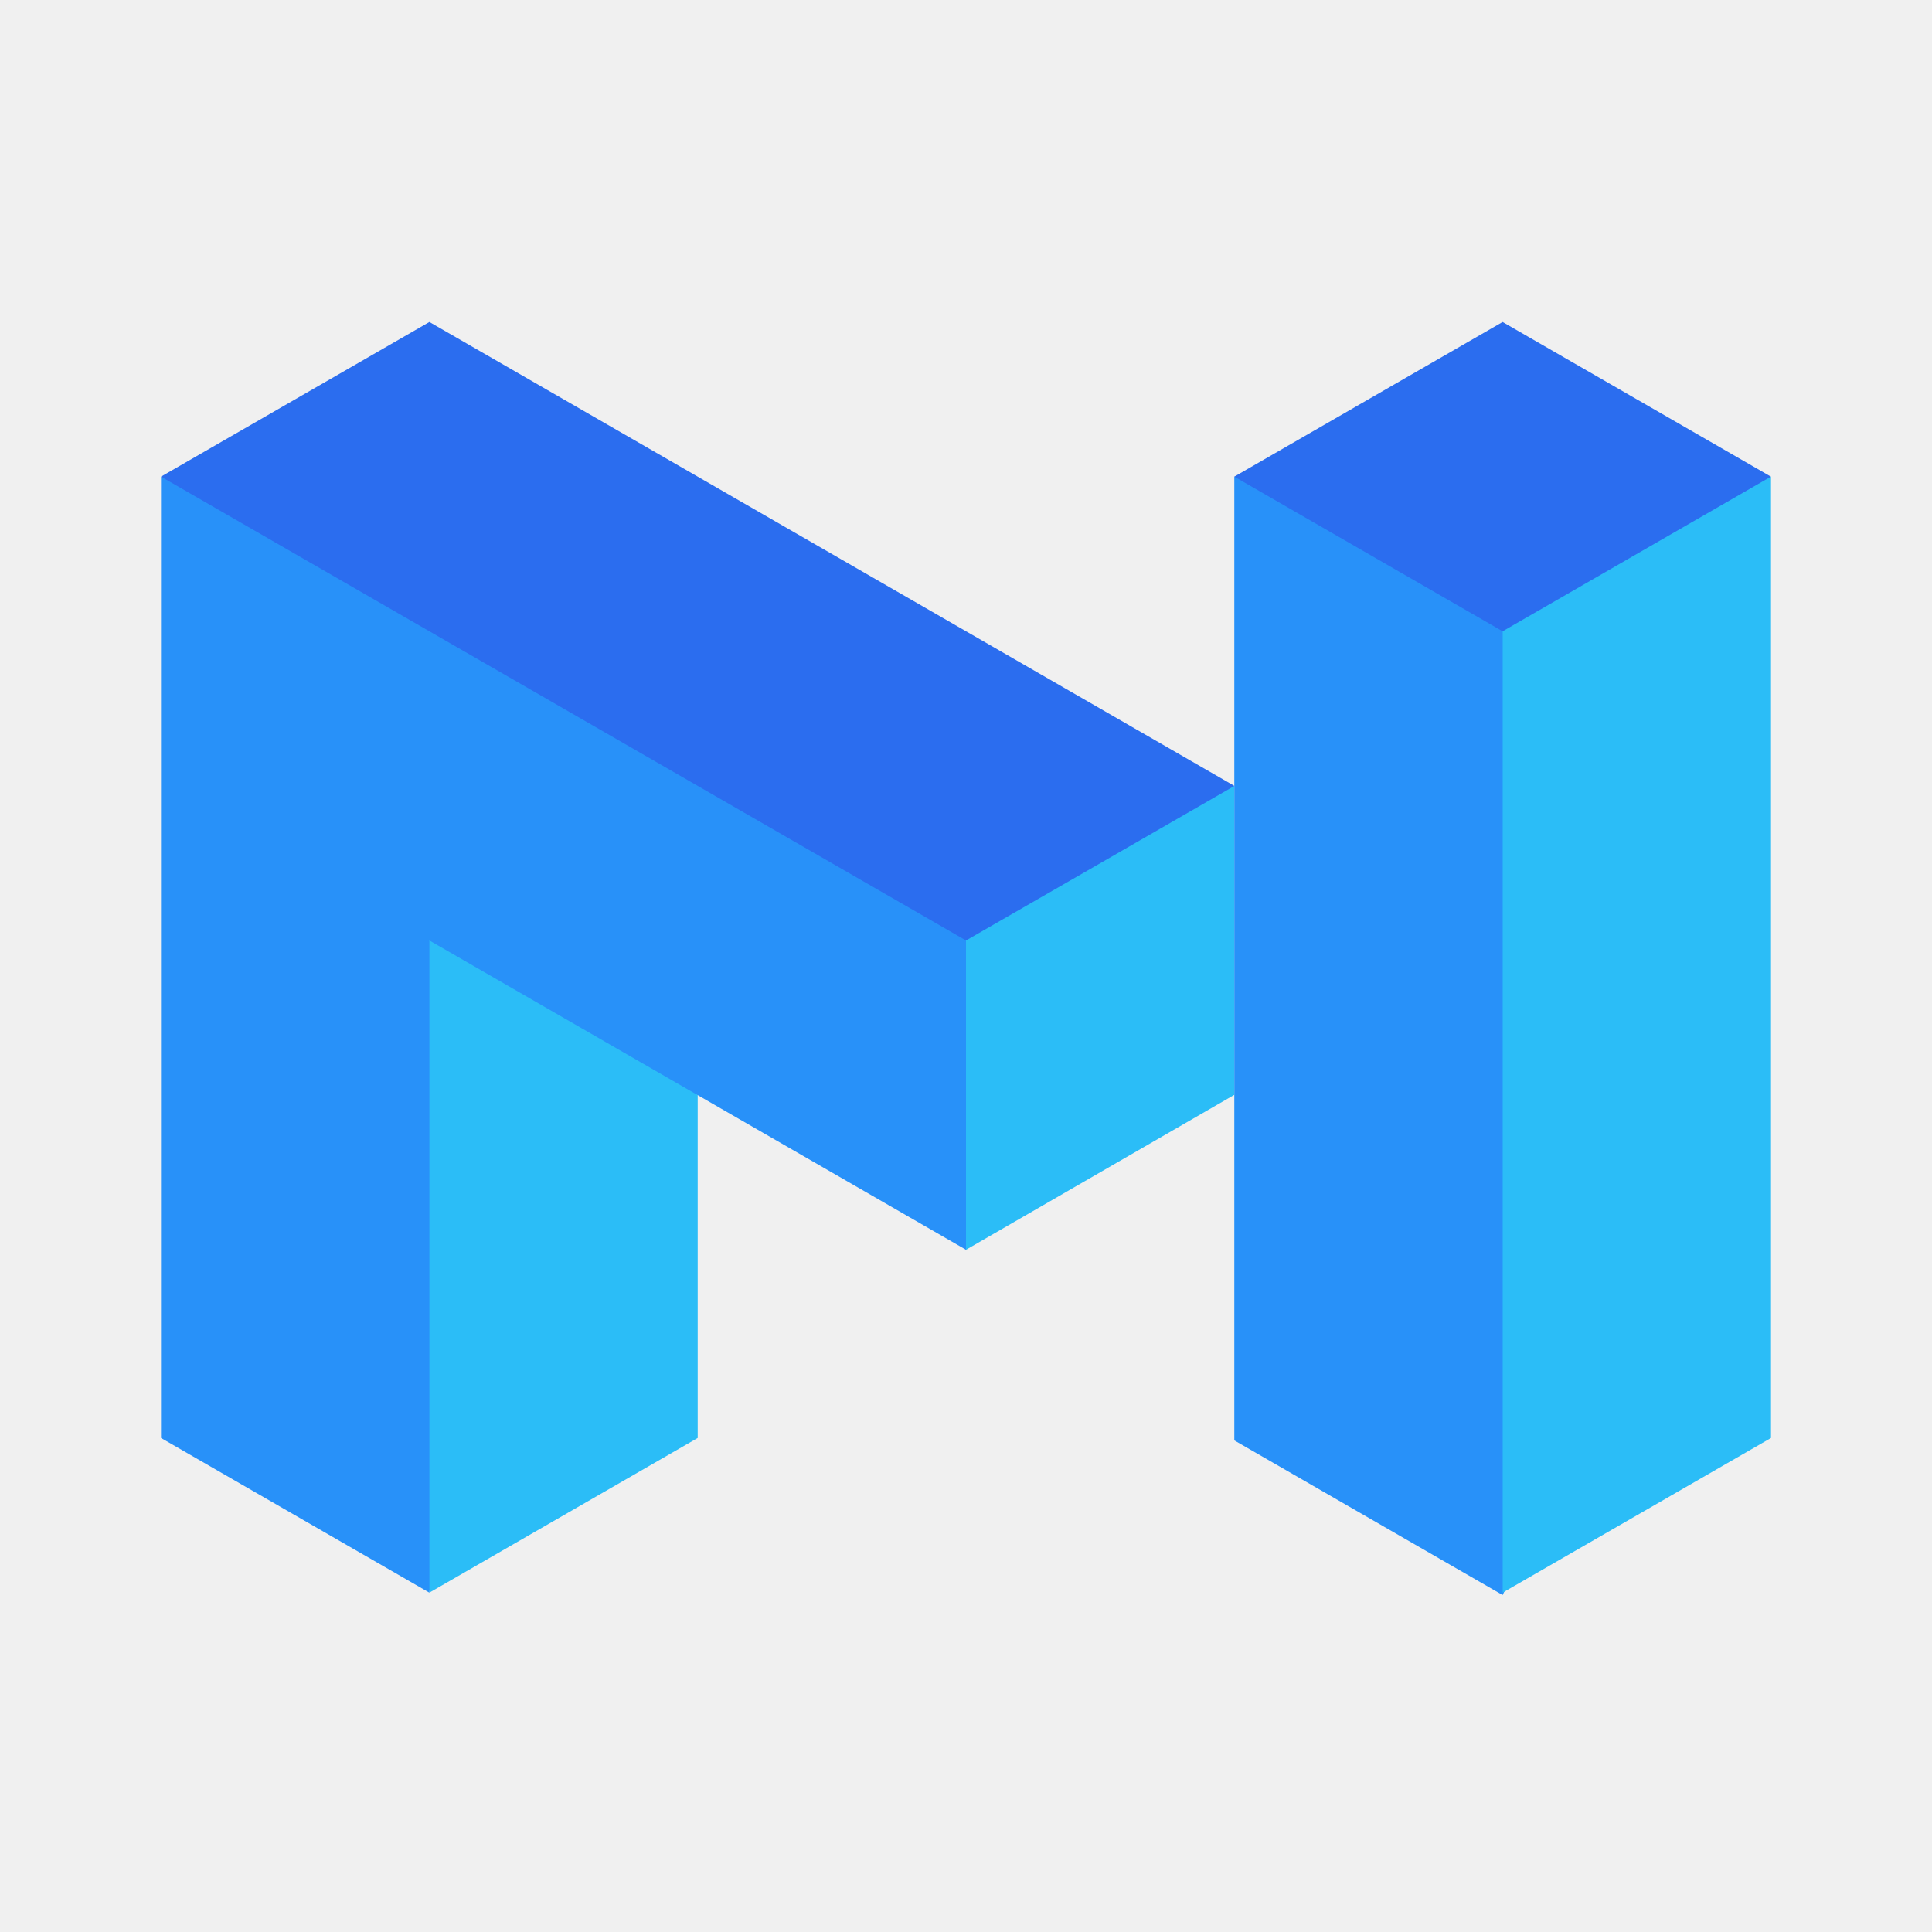
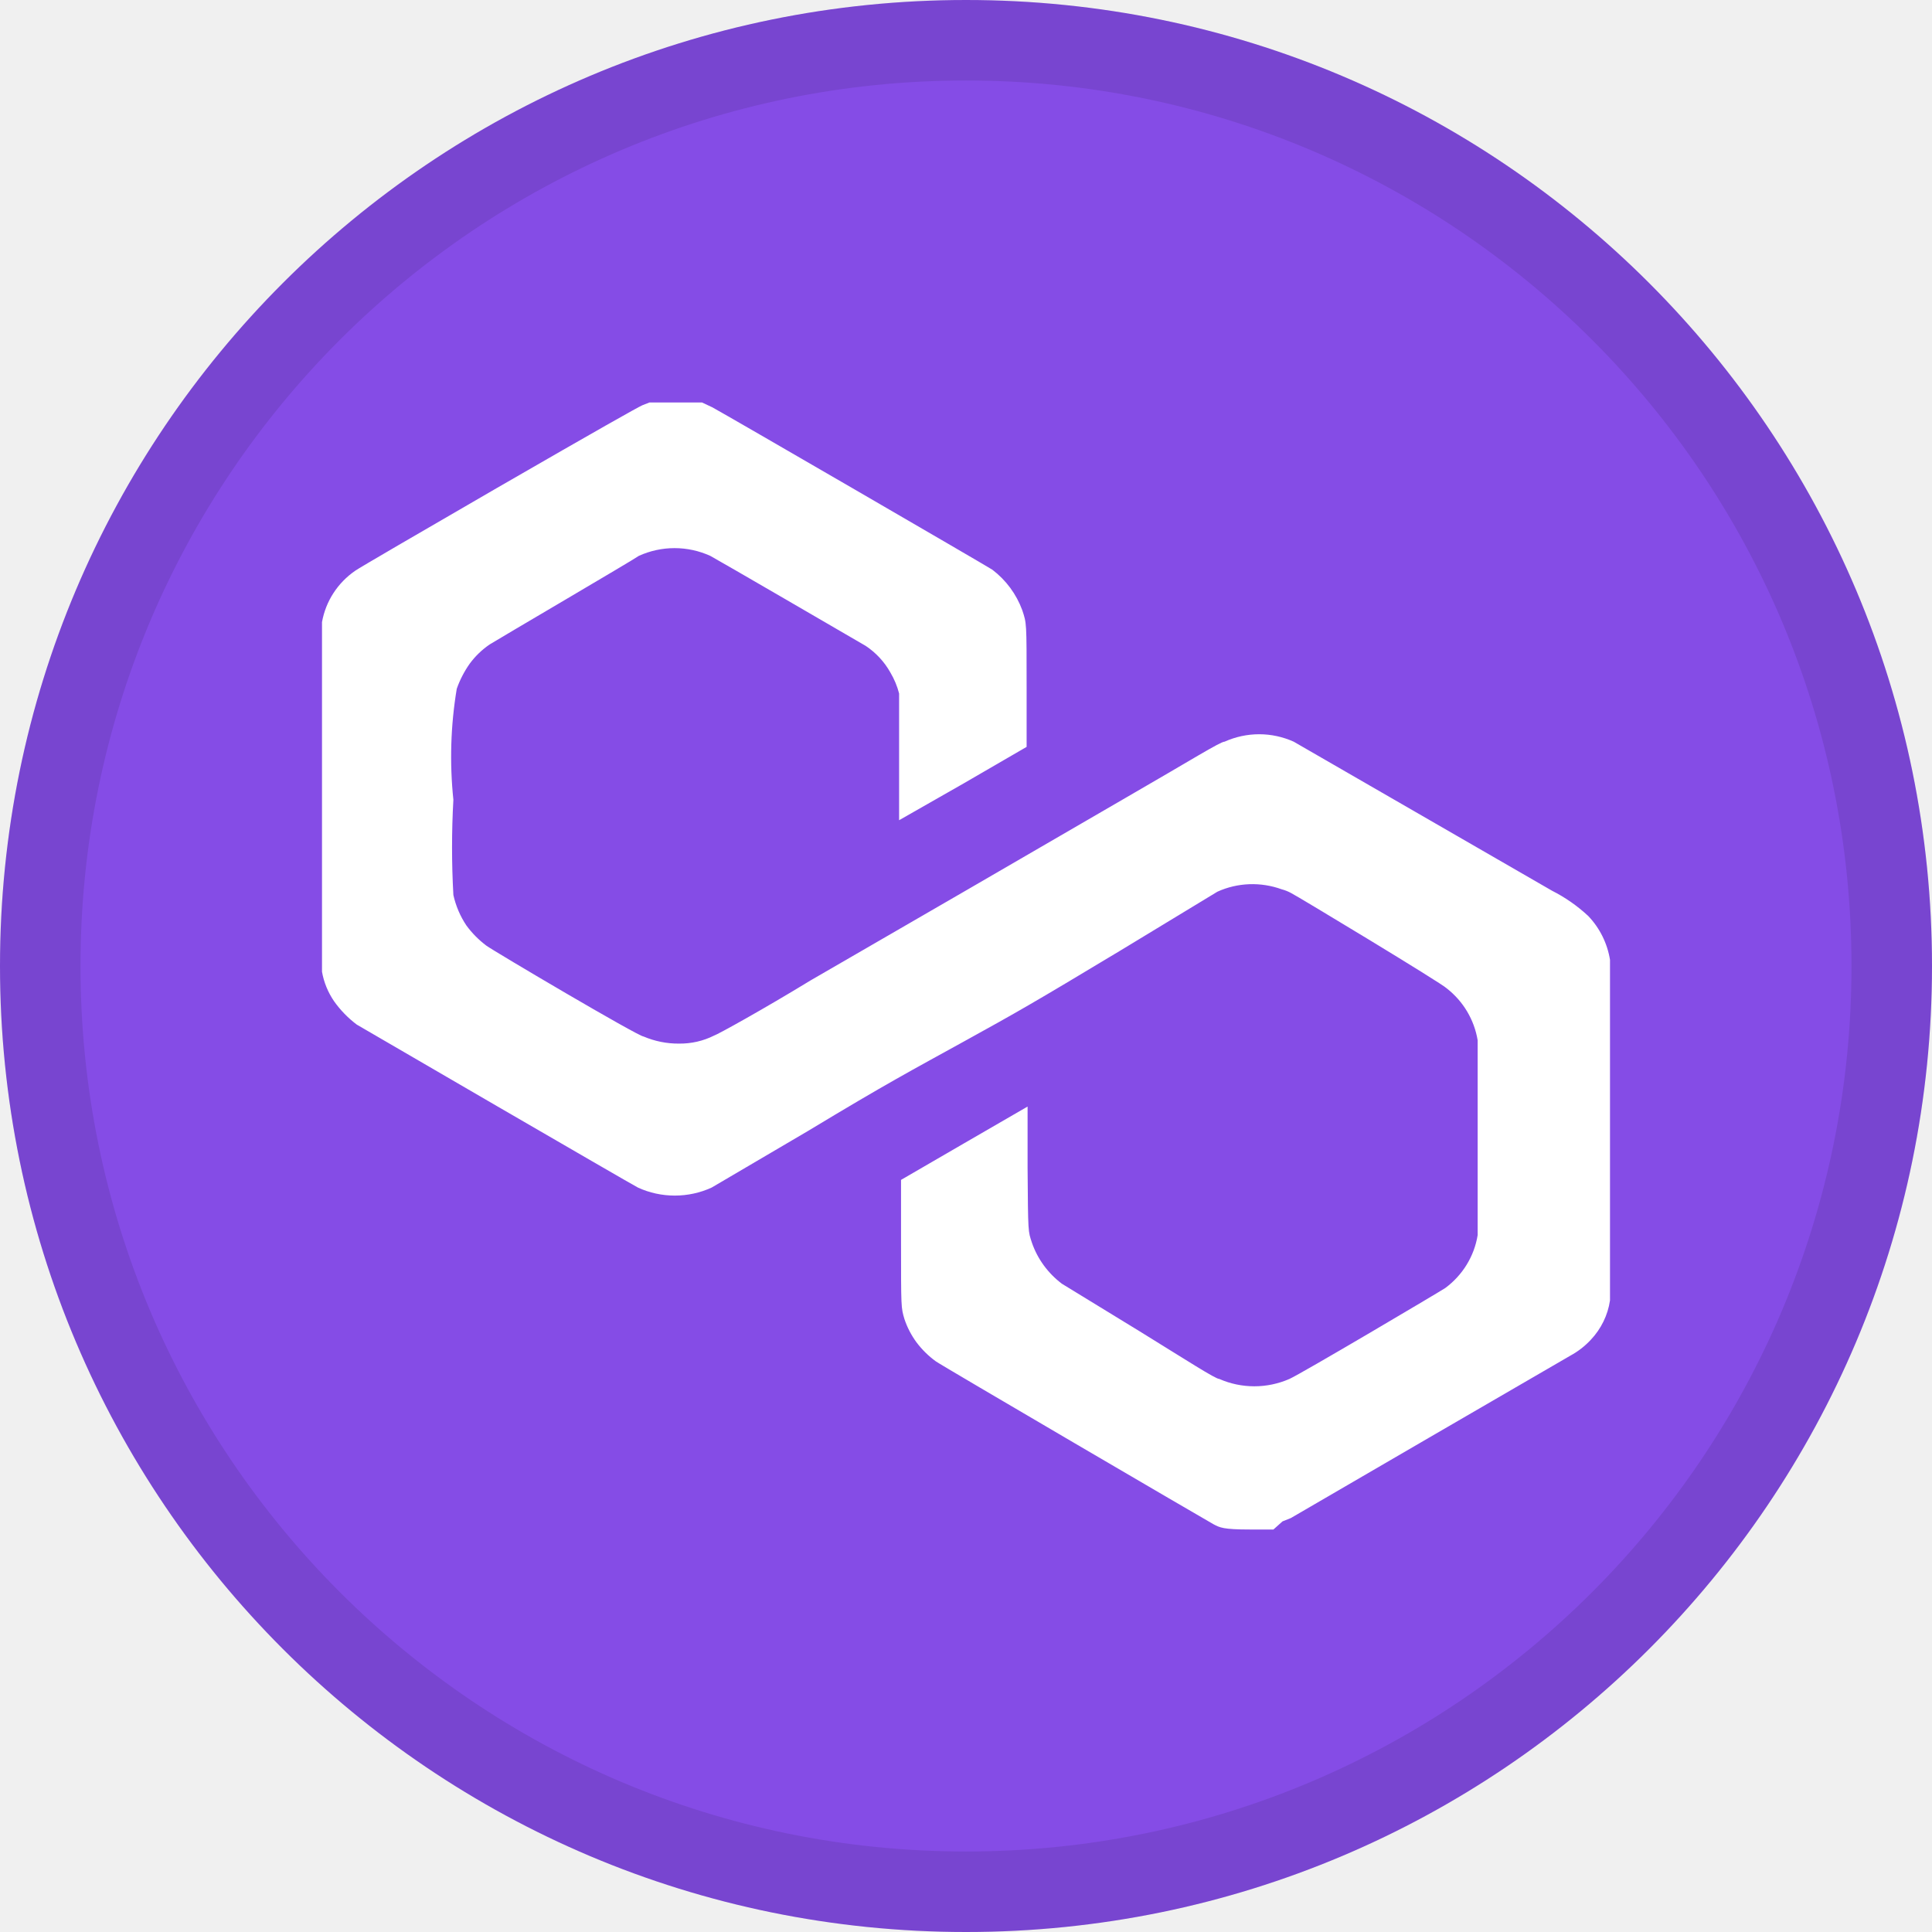
<svg xmlns="http://www.w3.org/2000/svg" width="24" height="24" viewBox="0 0 24 24" fill="none">
-   <path fill-rule="evenodd" clip-rule="evenodd" d="M9.76 10.566L12 15.525L15.327 13.604H15.333V9.763L9.76 10.566Z" fill="#2BBDF7" />
-   <path fill-rule="evenodd" clip-rule="evenodd" d="M19.632 6.881L17.555 6.102L15.333 5.921V9.762V17.893L18.666 19.814L21.323 14.402L19.638 9.195L19.632 6.881Z" fill="#2891F9" />
-   <path fill-rule="evenodd" clip-rule="evenodd" d="M19.44 5.921L18.667 7.842V19.784L22 17.863V5.921H19.44Z" fill="#2BBDF7" />
-   <path fill-rule="evenodd" clip-rule="evenodd" d="M18.666 4L15.333 5.921L18.666 7.842L21.999 5.921L18.666 4Z" fill="#2B6DEF" />
-   <path fill-rule="evenodd" clip-rule="evenodd" d="M12 11.683L8.667 7.95L2 5.921V17.863L5.333 19.784L6.287 13.175L8.667 13.604L12 15.525V11.683Z" fill="#2891F9" />
-   <path fill-rule="evenodd" clip-rule="evenodd" d="M5.334 4L2 5.921L12 11.683L13.51 10.814L15.334 9.763L5.334 4Z" fill="#2B6DEF" />
-   <path fill-rule="evenodd" clip-rule="evenodd" d="M5.334 11.683V19.784L8.667 17.863V13.604L5.334 11.683Z" fill="#2BBDF7" />
+   <path d="M12 24C18.627 24 24 18.627 24 12C24 5.373 18.627 0 12 0C5.373 0 0 5.373 0 12C0 18.627 5.373 24 12 24Z" fill="#854CE6" />
+   <path d="M15.932 18.899L16.035 18.858L17.744 17.864L19.508 16.84C19.602 16.789 19.687 16.723 19.76 16.645C19.889 16.509 19.973 16.338 20 16.154C20 16.071 20 12.012 20 11.923C19.967 11.719 19.873 11.529 19.73 11.379C19.596 11.254 19.444 11.148 19.28 11.065L16.07 9.213C15.936 9.153 15.79 9.121 15.642 9.121C15.494 9.121 15.347 9.153 15.213 9.213C15.159 9.213 14.793 9.444 13.983 9.911L12.015 11.053L10.071 12.178C9.471 12.544 8.913 12.852 8.871 12.864C8.736 12.932 8.586 12.966 8.433 12.964C8.283 12.965 8.134 12.935 7.995 12.876C7.93 12.876 6.136 11.817 6.04 11.746C5.946 11.675 5.863 11.591 5.794 11.497C5.717 11.382 5.662 11.253 5.632 11.118C5.61 10.724 5.61 10.329 5.632 9.935C5.584 9.476 5.598 9.012 5.674 8.556C5.713 8.445 5.768 8.339 5.836 8.243C5.904 8.151 5.987 8.071 6.082 8.006C6.154 7.959 7.882 6.947 7.936 6.905C8.075 6.842 8.226 6.809 8.379 6.809C8.533 6.809 8.684 6.842 8.823 6.905C8.883 6.935 10.623 7.947 10.755 8.024C10.882 8.109 10.987 8.222 11.061 8.355C11.109 8.436 11.146 8.524 11.169 8.615V8.704V9.444C11.169 9.852 11.169 10.189 11.169 10.189L11.967 9.734L12.753 9.278V8.538C12.753 7.716 12.753 7.746 12.699 7.58C12.626 7.381 12.497 7.206 12.327 7.077C12.267 7.036 9.003 5.142 8.847 5.059L8.721 5H8.667H8.067L7.978 5.035C7.912 5.065 7.45 5.325 6.178 6.059C5.236 6.604 4.444 7.065 4.414 7.089C4.306 7.163 4.213 7.258 4.142 7.368C4.071 7.477 4.023 7.6 4 7.728C4 7.811 4 7.876 4 9.899C4 11.923 4 11.994 4 12.071C4.023 12.202 4.074 12.327 4.15 12.438C4.228 12.548 4.323 12.646 4.432 12.728C4.51 12.775 7.84 14.71 7.924 14.752C8.067 14.818 8.224 14.852 8.382 14.852C8.541 14.852 8.698 14.818 8.841 14.752L10.041 14.047C11.019 13.456 11.325 13.296 11.979 12.935C12.633 12.574 12.813 12.473 13.923 11.805L15.123 11.077C15.374 10.963 15.661 10.953 15.921 11.047C15.963 11.058 16.003 11.074 16.041 11.095C16.113 11.13 17.918 12.219 17.972 12.278C18.177 12.438 18.314 12.668 18.356 12.923C18.356 13.03 18.356 15.237 18.356 15.343C18.314 15.605 18.169 15.841 17.954 16C17.894 16.041 16.154 17.071 16.017 17.13C15.88 17.19 15.731 17.221 15.582 17.221C15.432 17.221 15.283 17.19 15.147 17.13C15.099 17.13 14.751 16.905 14.157 16.538L13.191 15.947C13.019 15.817 12.889 15.64 12.819 15.438C12.771 15.29 12.771 15.331 12.765 14.503V13.746L11.979 14.201L11.193 14.657V15.42C11.193 16.248 11.193 16.243 11.235 16.385C11.269 16.488 11.32 16.586 11.385 16.675C11.453 16.765 11.534 16.845 11.625 16.911C11.679 16.953 14.997 18.893 15.075 18.935C15.153 18.976 15.195 19 15.525 19H15.819L15.932 18.899Z" fill="white" />
+   <path d="M23.5 12C23.5 18.351 18.351 23.5 12 23.5C5.649 23.5 0.5 18.351 0.5 12C0.5 5.649 5.649 0.5 12 0.5C18.351 0.5 23.5 5.649 23.5 12Z" stroke="black" stroke-opacity="0.097" />
</svg>
